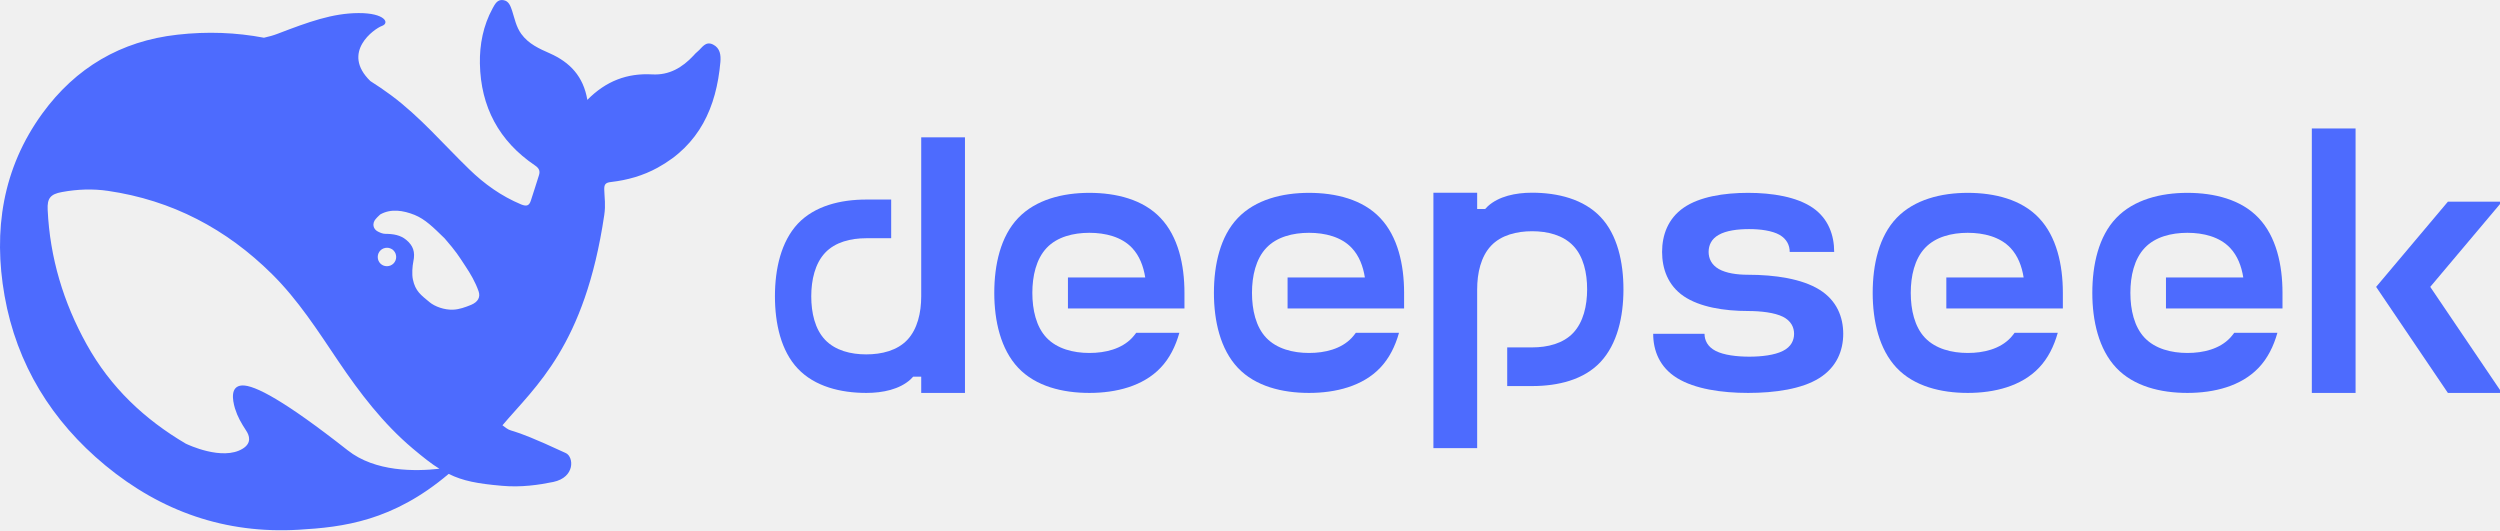
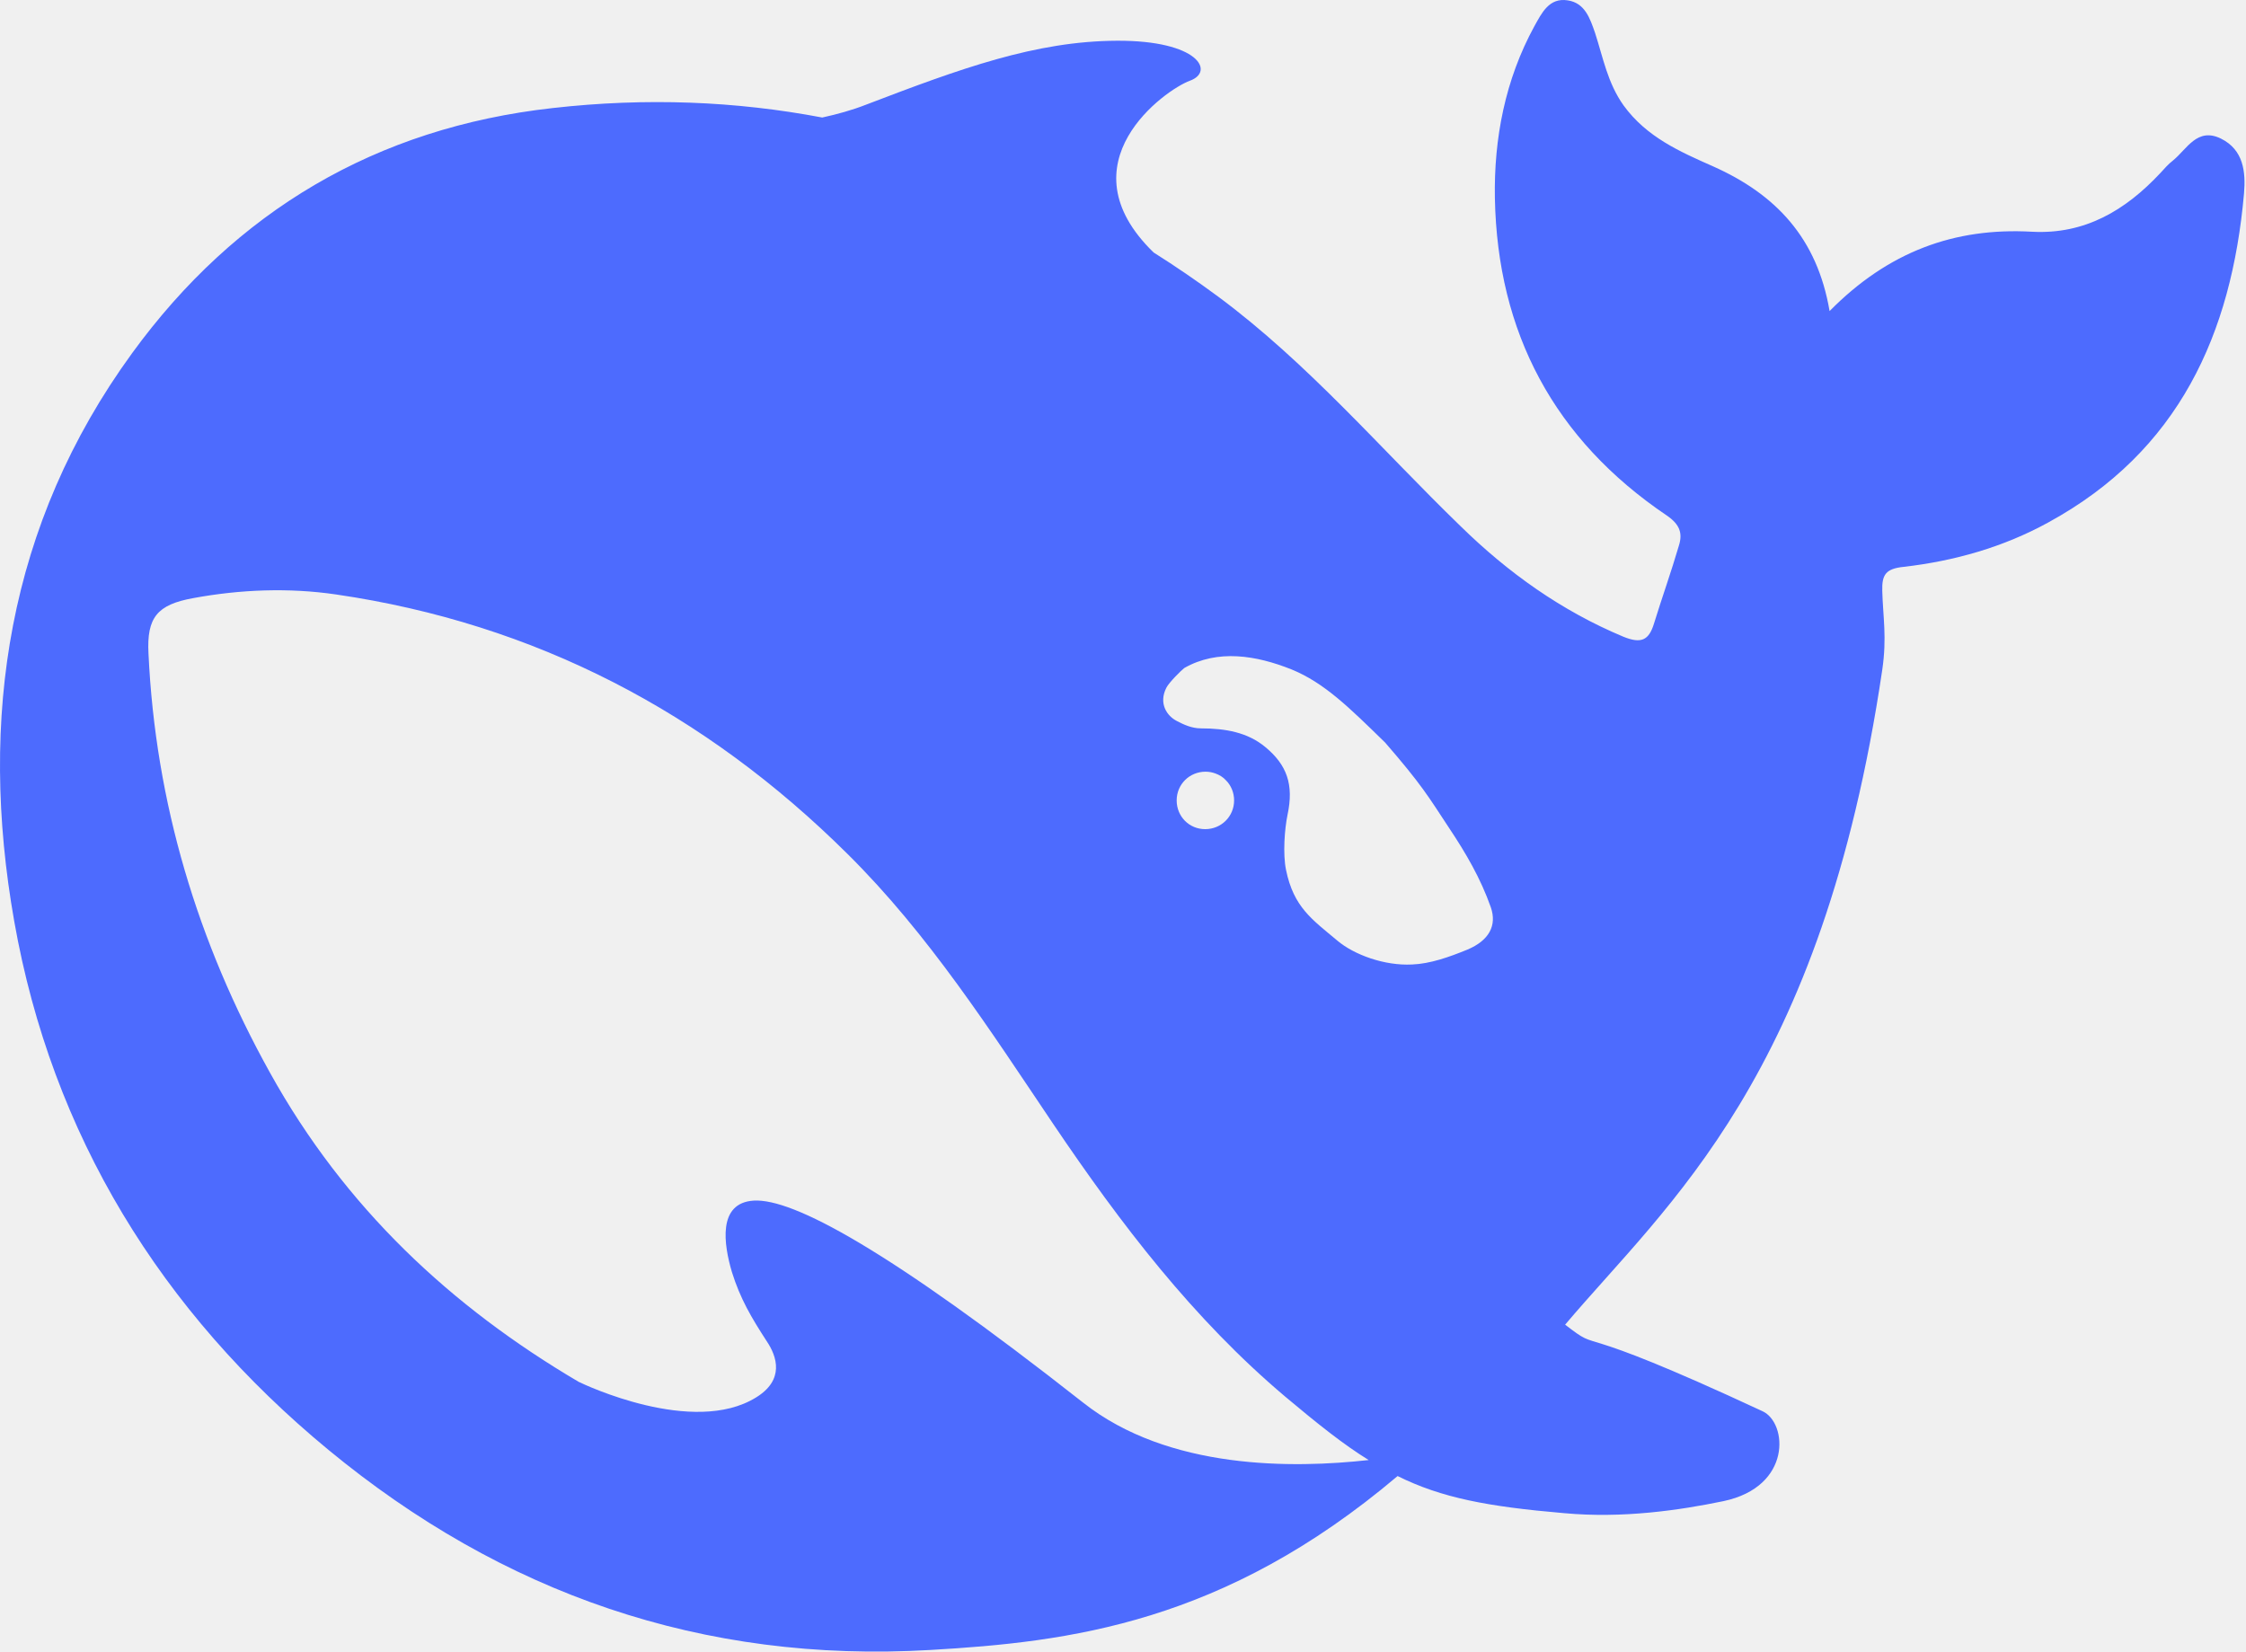
- <svg xmlns="http://www.w3.org/2000/svg" width="195" height="41.359" viewBox="0 0 195 41.359" fill="none">
-   <defs>
-     <clipPath id="clip30_2029">
-       <rect id="_图层_1" width="134.577" height="25.511" transform="translate(60.42249 10.02222)" fill="white" />
-     </clipPath>
-   </defs>
-   <g clip-path="url(#clip30_2029)">
-     <path id="path" d="M119.508 30.113L117.562 30.113L117.562 27.097L119.508 27.097C120.713 27.097 121.931 26.796 122.715 25.961C123.5 25.127 123.796 23.846 123.796 22.566C123.796 21.286 123.512 20.006 122.715 19.172C121.919 18.337 120.713 18.036 119.508 18.036C118.302 18.036 117.085 18.337 116.3 19.172C115.515 20.006 115.219 21.286 115.219 22.566L115.219 34.955L111.806 34.955L111.806 15.031L115.219 15.031L115.219 16.3L115.845 16.3C115.913 16.222 115.981 16.155 116.049 16.088C116.903 15.309 118.211 15.031 119.496 15.031C121.51 15.031 123.523 15.532 124.843 16.923C126.162 18.314 126.629 20.452 126.629 22.578C126.629 24.704 126.151 26.83 124.843 28.232C123.535 29.634 121.51 30.113 119.508 30.113Z" fill-rule="nonzero" fill="#4D6BFE" />
-     <path id="path" d="M67.566 15.565L69.512 15.565L69.512 18.582L67.566 18.582C66.361 18.582 65.143 18.882 64.359 19.717C63.574 20.552 63.278 21.832 63.278 23.112C63.278 24.392 63.562 25.672 64.359 26.507C65.155 27.342 66.361 27.642 67.566 27.642C68.772 27.642 69.99 27.342 70.774 26.507C71.559 25.672 71.855 24.392 71.855 23.112L71.855 10.712L75.268 10.712L75.268 30.648L71.855 30.648L71.855 29.379L71.229 29.379C71.161 29.456 71.093 29.523 71.025 29.59C70.171 30.369 68.863 30.648 67.578 30.648C65.564 30.648 63.551 30.147 62.231 28.755C60.912 27.364 60.445 25.227 60.445 23.101C60.445 20.975 60.923 18.849 62.231 17.447C63.551 16.055 65.564 15.565 67.566 15.565Z" fill-rule="nonzero" fill="#4D6BFE" />
-     <path id="path" d="M92.388 22.845L92.388 24.058L83.299 24.058L83.299 21.643L89.328 21.643C89.191 20.763 88.873 19.94 88.304 19.339C87.485 18.471 86.222 18.159 84.971 18.159C83.72 18.159 82.457 18.471 81.638 19.339C80.819 20.207 80.523 21.532 80.523 22.845C80.523 24.158 80.819 25.494 81.638 26.351C82.457 27.208 83.72 27.531 84.971 27.531C86.222 27.531 87.485 27.219 88.304 26.351C88.418 26.229 88.52 26.095 88.623 25.961L91.99 25.961C91.694 27.008 91.228 27.954 90.522 28.689C89.157 30.124 87.053 30.648 84.971 30.648C82.889 30.648 80.785 30.136 79.42 28.689C78.055 27.241 77.554 25.038 77.554 22.845C77.554 20.652 78.043 18.437 79.42 17.001C80.796 15.565 82.889 15.042 84.971 15.042C87.053 15.042 89.157 15.554 90.522 17.001C91.899 18.448 92.388 20.652 92.388 22.845Z" fill-rule="nonzero" fill="#4D6BFE" />
-     <path id="path" d="M109.52 22.845L109.52 24.058L100.431 24.058L100.431 21.643L106.46 21.643C106.323 20.763 106.005 19.94 105.436 19.339C104.617 18.471 103.354 18.159 102.103 18.159C100.852 18.159 99.589 18.471 98.77 19.339C97.951 20.207 97.655 21.532 97.655 22.845C97.655 24.158 97.951 25.494 98.77 26.351C99.589 27.208 100.852 27.531 102.103 27.531C103.354 27.531 104.617 27.219 105.436 26.351C105.55 26.229 105.652 26.095 105.754 25.961L109.122 25.961C108.826 27.008 108.359 27.954 107.654 28.689C106.289 30.124 104.185 30.648 102.103 30.648C100.021 30.648 97.917 30.136 96.552 28.689C95.186 27.241 94.686 25.038 94.686 22.845C94.686 20.652 95.175 18.437 96.552 17.001C97.928 15.565 100.021 15.042 102.103 15.042C104.185 15.042 106.289 15.554 107.654 17.001C109.031 18.448 109.52 20.652 109.52 22.845Z" fill-rule="nonzero" fill="#4D6BFE" />
-     <path id="path" d="M136.355 30.648C138.437 30.648 140.541 30.347 141.906 29.49C143.271 28.633 143.772 27.331 143.772 26.039C143.772 24.748 143.282 23.435 141.906 22.589C140.541 21.743 138.437 21.431 136.355 21.431C135.467 21.431 134.648 21.309 134.068 20.986C133.488 20.652 133.272 20.151 133.272 19.65C133.272 19.149 133.477 18.637 134.068 18.315C134.648 17.981 135.547 17.869 136.434 17.869C137.322 17.869 138.22 17.992 138.801 18.315C139.381 18.649 139.597 19.149 139.597 19.65L143.066 19.65C143.066 18.359 142.623 17.046 141.383 16.2C140.143 15.354 138.243 15.042 136.355 15.042C134.466 15.042 132.567 15.343 131.327 16.2C130.087 17.057 129.643 18.359 129.643 19.65C129.643 20.941 130.087 22.255 131.327 23.101C132.567 23.947 134.466 24.259 136.355 24.259C137.333 24.259 138.414 24.381 139.062 24.704C139.711 25.027 139.938 25.539 139.938 26.039C139.938 26.54 139.711 27.052 139.062 27.375C138.414 27.698 137.424 27.82 136.446 27.82C135.467 27.82 134.466 27.698 133.829 27.375C133.192 27.052 132.953 26.54 132.953 26.039L128.949 26.039C128.949 27.331 129.438 28.644 130.815 29.49C132.191 30.336 134.273 30.648 136.355 30.648Z" fill-rule="nonzero" fill="#4D6BFE" />
-     <path id="path" d="M160.903 22.845L160.903 24.058L151.814 24.058L151.814 21.643L157.843 21.643C157.707 20.763 157.388 19.94 156.82 19.339C156 18.471 154.738 18.159 153.486 18.159C152.235 18.159 150.972 18.471 150.153 19.339C149.334 20.207 149.039 21.532 149.039 22.845C149.039 24.158 149.334 25.494 150.153 26.351C150.972 27.208 152.235 27.531 153.486 27.531C154.738 27.531 156 27.219 156.82 26.351C156.933 26.229 157.036 26.095 157.138 25.961L160.505 25.961C160.209 27.008 159.743 27.954 159.038 28.689C157.673 30.124 155.568 30.648 153.486 30.648C151.405 30.648 149.3 30.136 147.935 28.689C146.57 27.241 146.07 25.038 146.07 22.845C146.07 20.652 146.559 18.437 147.935 17.001C149.312 15.565 151.405 15.042 153.486 15.042C155.568 15.042 157.673 15.554 159.038 17.001C160.414 18.448 160.903 20.652 160.903 22.845Z" fill-rule="nonzero" fill="#4D6BFE" />
-     <path id="path" d="M178.035 22.845L178.035 24.058L168.946 24.058L168.946 21.643L174.975 21.643C174.839 20.763 174.52 19.94 173.951 19.339C173.132 18.471 171.87 18.159 170.618 18.159C169.367 18.159 168.104 18.471 167.285 19.339C166.466 20.207 166.17 21.532 166.17 22.845C166.17 24.158 166.466 25.494 167.285 26.351C168.104 27.208 169.367 27.531 170.618 27.531C171.87 27.531 173.132 27.219 173.951 26.351C174.065 26.229 174.167 26.095 174.27 25.961L177.637 25.961C177.341 27.008 176.875 27.954 176.17 28.689C174.804 30.124 172.7 30.648 170.618 30.648C168.536 30.648 166.432 30.136 165.067 28.689C163.702 27.241 163.201 25.038 163.201 22.845C163.201 20.652 163.69 18.437 165.067 17.001C166.443 15.565 168.536 15.042 170.618 15.042C172.7 15.042 174.804 15.554 176.17 17.001C177.546 18.448 178.035 20.652 178.035 22.845Z" fill-rule="nonzero" fill="#4D6BFE" />
-     <rect id="rect" x="180.322" y="10.022" width="3.413" height="20.625" fill="#4D6BFE" />
-     <path id="polygon" d="M189.559 22.377L195.155 30.648L190.935 30.648L185.338 22.377L190.935 15.732L195.155 15.732L189.559 22.377Z" fill-rule="nonzero" fill="#4D6BFE" />
-   </g>
-   <path id="path" d="M55.613 3.471C55.017 3.179 54.761 3.735 54.413 4.018C54.294 4.109 54.193 4.227 54.092 4.337C53.222 5.266 52.206 5.876 50.878 5.803C48.936 5.694 47.278 6.305 45.813 7.79C45.501 5.958 44.466 4.865 42.891 4.164C42.067 3.799 41.233 3.435 40.656 2.642C40.253 2.077 40.143 1.448 39.942 0.829C39.813 0.455 39.685 0.073 39.255 0.009C38.788 -0.064 38.605 0.328 38.421 0.656C37.689 1.995 37.405 3.471 37.432 4.965C37.496 8.327 38.916 11.006 41.737 12.91C42.057 13.129 42.14 13.347 42.039 13.666C41.847 14.322 41.618 14.96 41.416 15.616C41.288 16.035 41.096 16.127 40.647 15.944C39.099 15.297 37.762 14.341 36.58 13.184C34.575 11.243 32.761 9.102 30.499 7.425C29.968 7.033 29.436 6.669 28.887 6.323C26.579 4.082 29.189 2.241 29.794 2.022C30.425 1.795 30.013 1.011 27.971 1.02C25.928 1.029 24.06 1.713 21.679 2.624C21.331 2.76 20.964 2.861 20.589 2.943C18.427 2.533 16.183 2.441 13.838 2.706C9.424 3.198 5.898 5.284 3.306 8.847C0.191 13.129 -0.541 17.994 0.356 23.069C1.3 28.417 4.029 32.845 8.224 36.308C12.575 39.897 17.584 41.656 23.3 41.319C26.771 41.118 30.636 40.654 34.996 36.964C36.095 37.51 37.249 37.729 39.163 37.893C40.638 38.029 42.057 37.82 43.157 37.592C44.878 37.228 44.759 35.633 44.137 35.342C39.09 32.991 40.198 33.948 39.191 33.173C41.755 30.139 45.62 26.987 47.132 16.773C47.251 15.962 47.15 15.452 47.132 14.796C47.122 14.395 47.214 14.241 47.672 14.195C48.936 14.049 50.163 13.703 51.29 13.083C54.56 11.298 55.878 8.364 56.19 4.847C56.236 4.309 56.181 3.753 55.613 3.471ZM27.119 35.123C22.228 31.278 19.856 30.012 18.876 30.066C17.96 30.121 18.125 31.169 18.326 31.852C18.537 32.526 18.812 32.991 19.196 33.583C19.462 33.975 19.645 34.558 18.931 34.996C17.355 35.971 14.617 34.667 14.489 34.604C11.301 32.727 8.636 30.248 6.758 26.859C4.945 23.597 3.892 20.099 3.718 16.363C3.672 15.461 3.938 15.142 4.835 14.979C6.017 14.76 7.235 14.714 8.416 14.887C13.408 15.616 17.658 17.848 21.221 21.384C23.254 23.397 24.793 25.802 26.377 28.153C28.062 30.649 29.876 33.028 32.184 34.977C32.999 35.661 33.649 36.18 34.272 36.563C32.395 36.772 29.262 36.818 27.119 35.123ZM29.464 20.044C29.464 19.643 29.784 19.325 30.187 19.325C30.279 19.325 30.361 19.343 30.435 19.37C30.535 19.407 30.627 19.461 30.7 19.543C30.828 19.671 30.902 19.853 30.902 20.044C30.902 20.445 30.581 20.764 30.178 20.764C29.775 20.764 29.464 20.445 29.464 20.044ZM36.745 23.78C36.278 23.971 35.811 24.135 35.362 24.153C34.666 24.19 33.906 23.907 33.494 23.561C32.853 23.023 32.395 22.723 32.202 21.784C32.12 21.384 32.166 20.764 32.239 20.409C32.404 19.643 32.221 19.151 31.68 18.705C31.241 18.34 30.682 18.24 30.068 18.24C29.839 18.24 29.629 18.14 29.473 18.058C29.216 17.93 29.006 17.612 29.207 17.22C29.271 17.092 29.583 16.782 29.656 16.728C30.49 16.254 31.451 16.409 32.34 16.764C33.164 17.101 33.787 17.721 34.684 18.596C35.6 19.652 35.765 19.944 36.287 20.737C36.7 21.356 37.075 21.994 37.331 22.723C37.487 23.178 37.286 23.552 36.745 23.78Z" fill-rule="nonzero" fill="#4D6BFE" />
+ <svg xmlns="http://www.w3.org/2000/svg" width="56.24" height="41.359" viewBox="0 0 56.24 41.359" fill="none">
+   <path d="M55.613 3.471C55.017 3.179 54.761 3.735 54.413 4.018C54.294 4.109 54.193 4.227 54.092 4.337C53.222 5.266 52.206 5.876 50.878 5.803C48.936 5.694 47.278 6.305 45.813 7.79C45.501 5.958 44.466 4.865 42.891 4.164C42.067 3.799 41.233 3.435 40.656 2.642C40.253 2.077 40.143 1.448 39.942 0.829C39.813 0.455 39.685 0.073 39.255 0.009C38.788 -0.064 38.605 0.328 38.421 0.656C37.689 1.995 37.405 3.471 37.432 4.965C37.496 8.327 38.916 11.006 41.737 12.91C42.057 13.129 42.14 13.347 42.039 13.666C41.847 14.322 41.618 14.96 41.416 15.616C41.288 16.035 41.096 16.127 40.647 15.944C39.099 15.297 37.762 14.341 36.58 13.184C34.575 11.243 32.761 9.102 30.499 7.425C29.968 7.033 29.436 6.669 28.887 6.323C26.579 4.082 29.189 2.241 29.794 2.022C30.425 1.795 30.013 1.011 27.971 1.02C25.928 1.029 24.06 1.713 21.679 2.624C21.331 2.76 20.964 2.861 20.589 2.943C18.427 2.533 16.183 2.441 13.838 2.706C9.424 3.198 5.898 5.284 3.306 8.847C0.191 13.129 -0.541 17.994 0.356 23.069C1.3 28.417 4.029 32.845 8.224 36.308C12.575 39.897 17.584 41.656 23.3 41.319C26.771 41.118 30.636 40.654 34.996 36.964C36.095 37.51 37.249 37.729 39.163 37.893C40.638 38.029 42.057 37.82 43.157 37.592C44.878 37.228 44.759 35.633 44.137 35.342C39.09 32.991 40.198 33.948 39.191 33.173C41.755 30.139 45.62 26.987 47.132 16.773C47.251 15.962 47.15 15.452 47.132 14.796C47.122 14.395 47.214 14.241 47.672 14.195C48.936 14.049 50.163 13.703 51.29 13.083C54.56 11.298 55.878 8.364 56.19 4.847C56.236 4.309 56.181 3.753 55.613 3.471ZM27.119 35.123C22.228 31.278 19.856 30.012 18.876 30.066C17.96 30.121 18.125 31.169 18.326 31.852C18.537 32.526 18.812 32.991 19.196 33.583C19.462 33.975 19.645 34.558 18.931 34.996C17.355 35.971 14.617 34.667 14.489 34.604C11.301 32.727 8.636 30.248 6.758 26.859C4.945 23.597 3.892 20.099 3.718 16.363C3.672 15.461 3.938 15.142 4.835 14.979C6.017 14.76 7.235 14.714 8.416 14.887C13.408 15.616 17.658 17.848 21.221 21.384C23.254 23.397 24.793 25.802 26.377 28.153C28.062 30.649 29.876 33.028 32.184 34.977C32.999 35.661 33.649 36.18 34.272 36.563C32.395 36.772 29.262 36.818 27.119 35.123ZM29.464 20.044C29.464 19.643 29.784 19.325 30.187 19.325C30.279 19.325 30.361 19.343 30.435 19.37C30.535 19.407 30.627 19.461 30.7 19.543C30.828 19.671 30.902 19.853 30.902 20.044C30.902 20.445 30.581 20.764 30.178 20.764C29.775 20.764 29.464 20.445 29.464 20.044ZM36.745 23.78C36.278 23.971 35.811 24.135 35.362 24.153C34.666 24.19 33.906 23.907 33.494 23.561C32.853 23.023 32.395 22.723 32.202 21.784C32.12 21.384 32.166 20.764 32.239 20.409C32.404 19.643 32.221 19.151 31.68 18.705C31.241 18.34 30.682 18.24 30.068 18.24C29.839 18.24 29.629 18.14 29.473 18.058C29.216 17.93 29.006 17.612 29.207 17.22C29.271 17.092 29.583 16.782 29.656 16.728C30.49 16.254 31.451 16.409 32.34 16.764C33.164 17.101 33.787 17.721 34.684 18.596C35.6 19.652 35.765 19.944 36.287 20.737C36.7 21.356 37.075 21.994 37.331 22.723C37.487 23.178 37.286 23.552 36.745 23.78Z" fill-rule="nonzero" fill="#4D6BFE" />
</svg>
